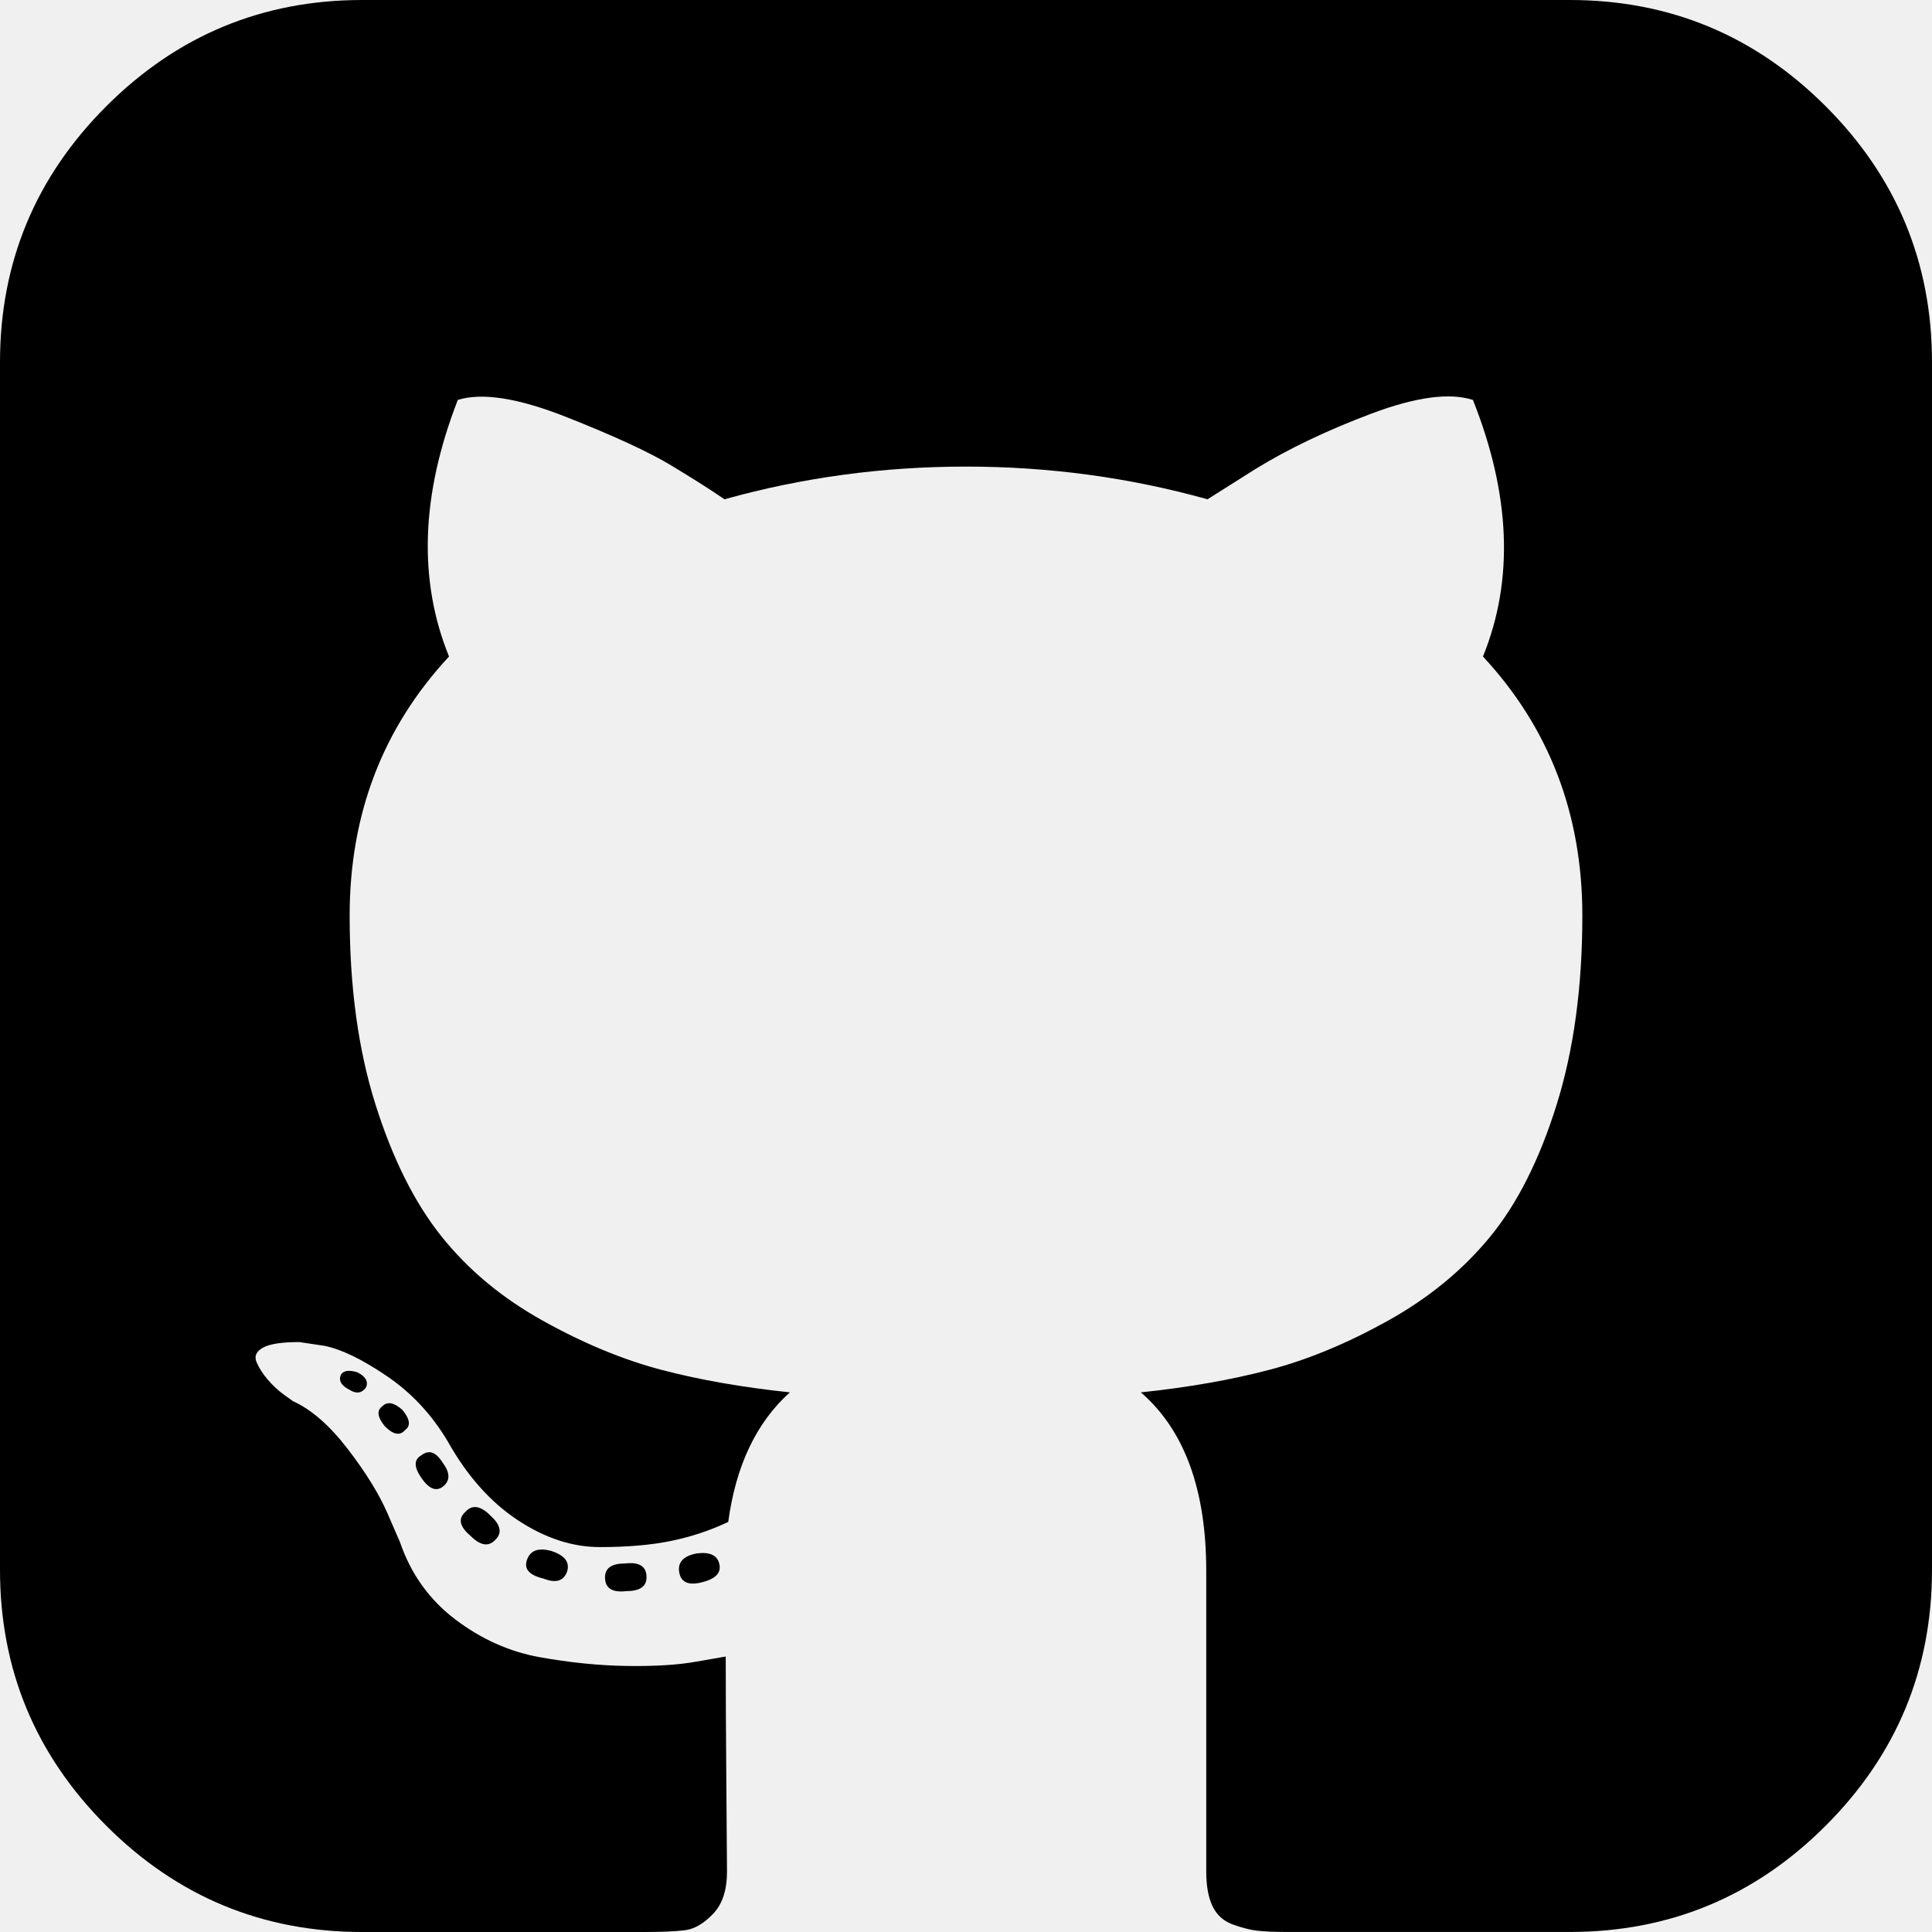
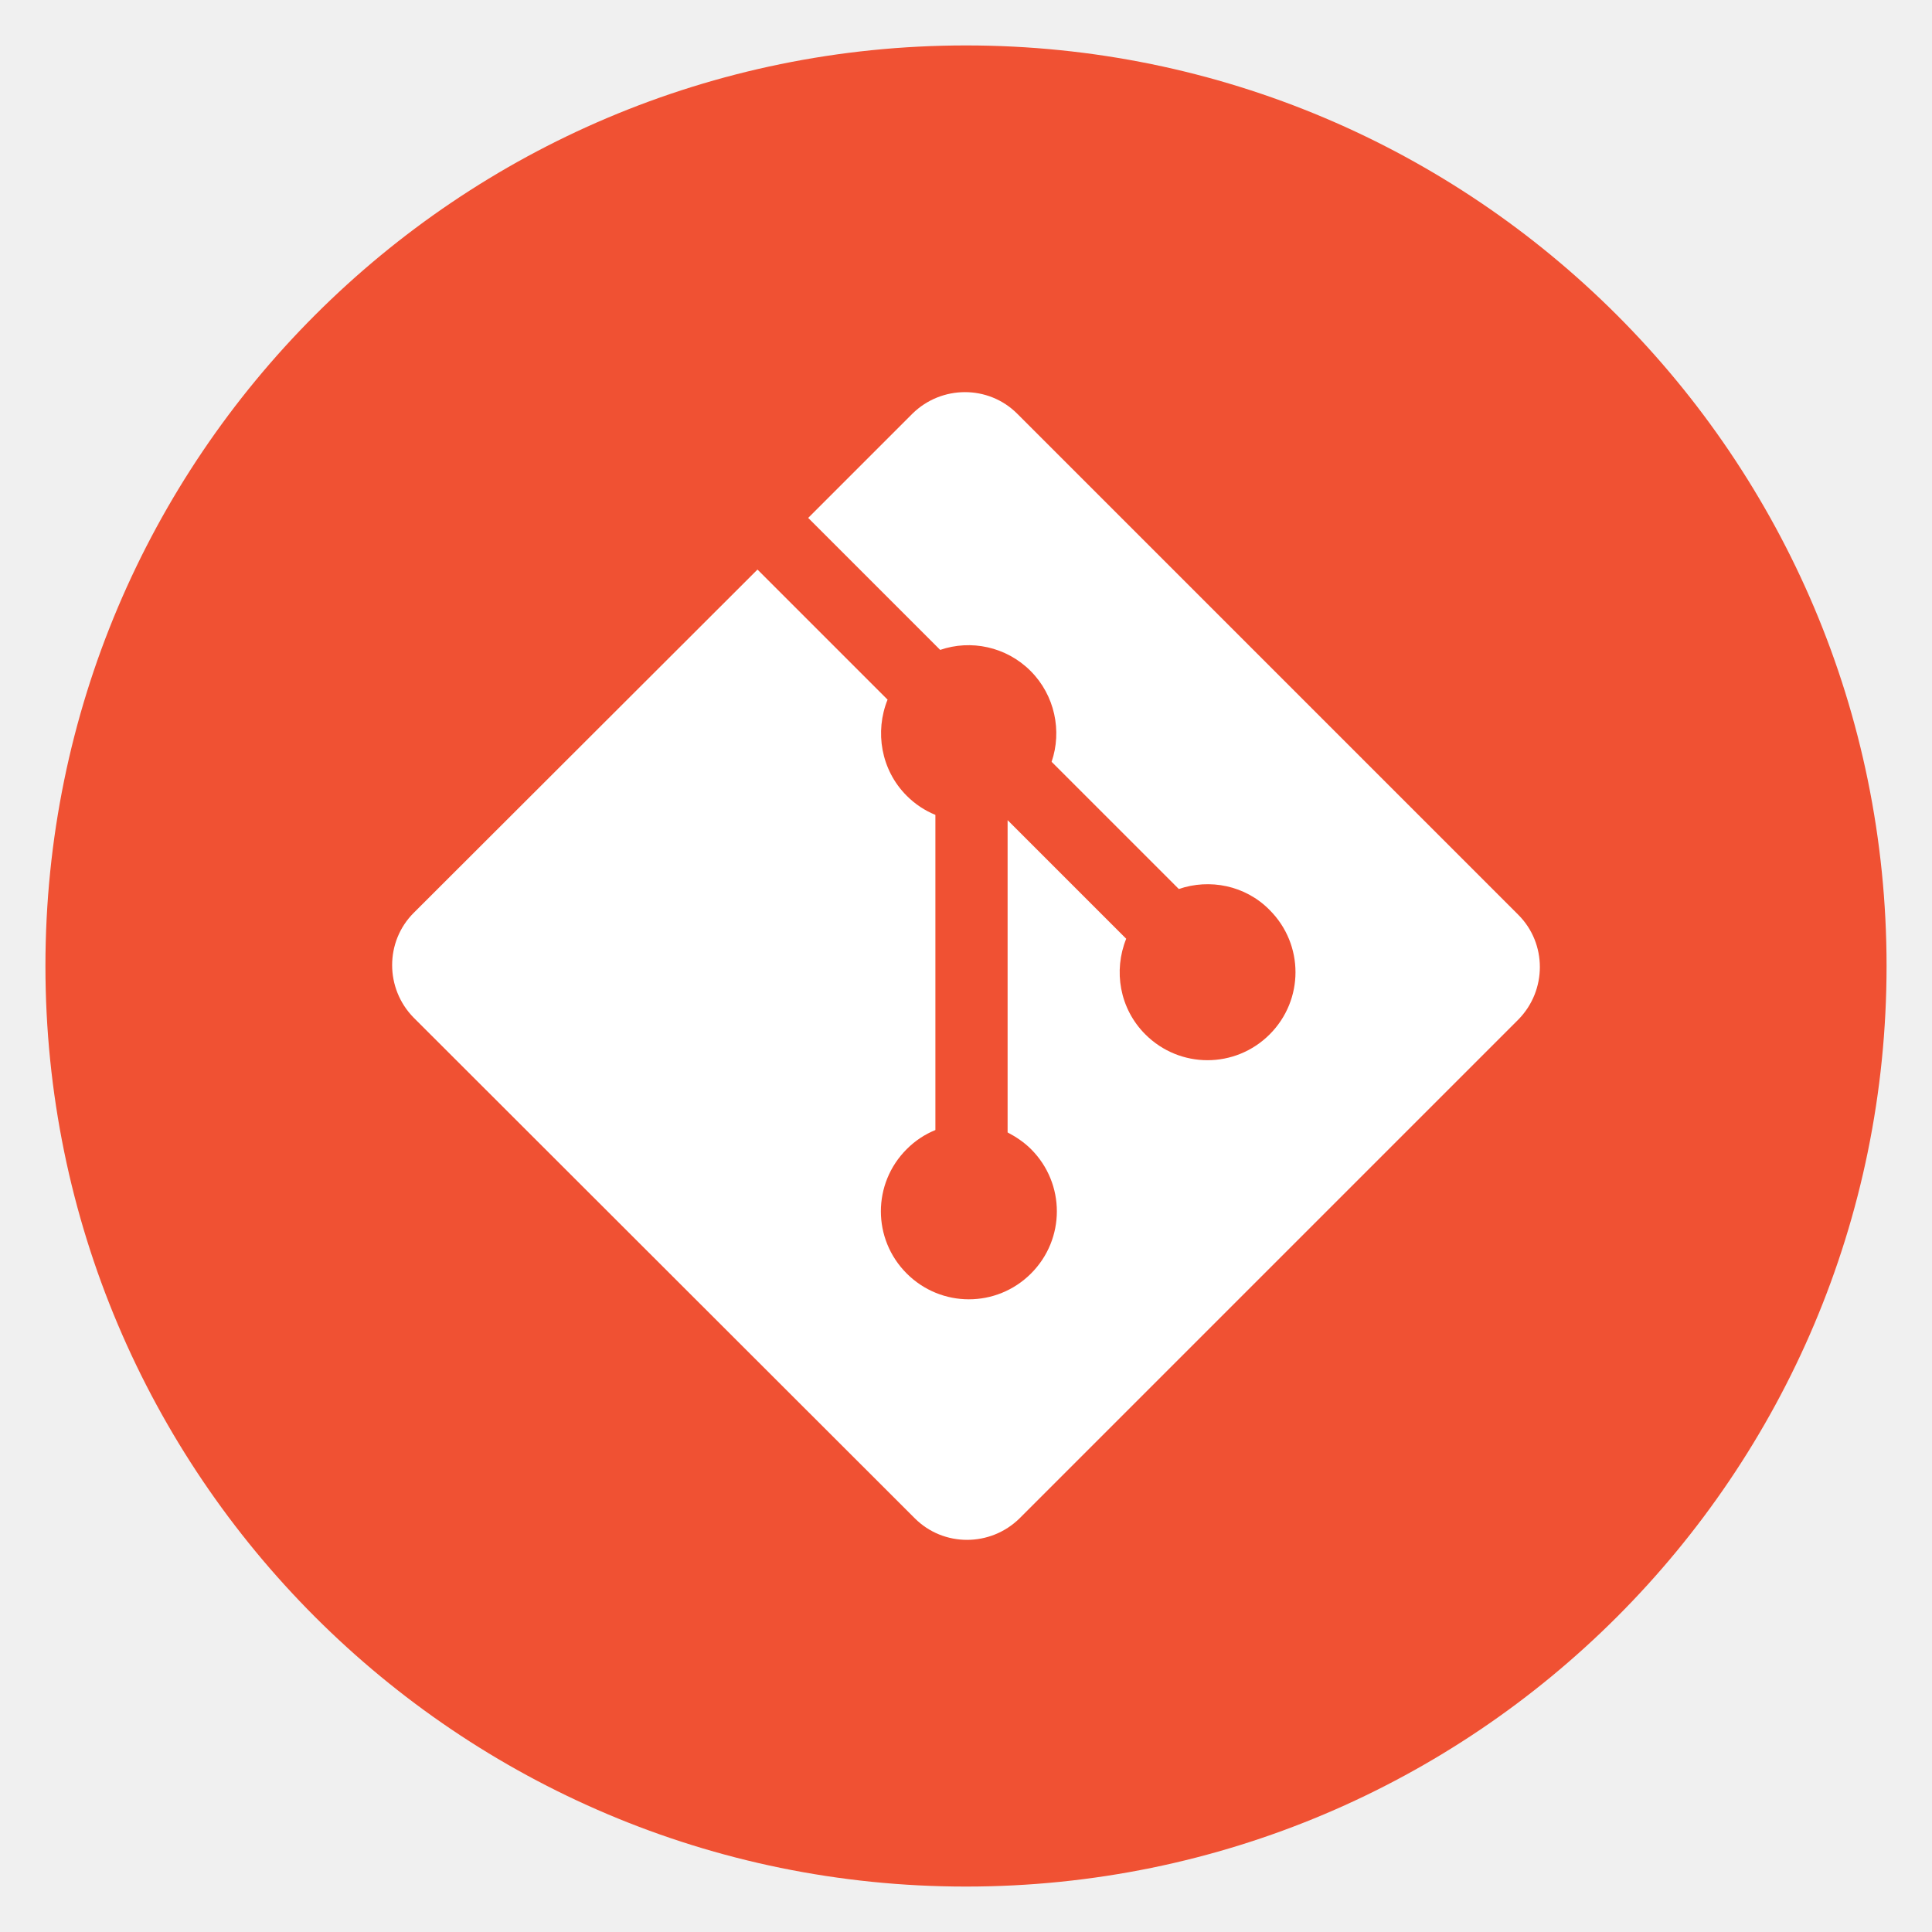
- <svg xmlns="http://www.w3.org/2000/svg" version="1.1" id="Capa_1" x="0px" y="0px" width="438.536px" height="438.536px" viewBox="0 0 438.536 438.536" style="enable-background:new 0 0 438.536 438.536;" xml:space="preserve">
+ <svg xmlns="http://www.w3.org/2000/svg" version="1.1" id="Layer_1" x="0px" y="0px" viewBox="-424.5 -21.5 404 404" style="enable-background:new -424.5 -21.5 404 404;" xml:space="preserve">
+   <style type="text/css">
+ 	.st0{fill:#F05133;}
+ 	.st1{fill:#FFFFFF;}
+ </style>
+   <circle class="st0" cx="-222.5" cy="180.5" r="192.5" />
  <g>
-     <g>
-       <path d="M158.173,352.599c-3.049,0.568-4.381,1.999-3.999,4.281c0.38,2.283,2.093,3.046,5.138,2.283    c3.049-0.76,4.38-2.095,3.997-3.997C162.931,353.074,161.218,352.216,158.173,352.599z" />
-       <path d="M141.898,354.885c-3.046,0-4.568,1.041-4.568,3.139c0,2.474,1.619,3.518,4.853,3.138c3.046,0,4.57-1.047,4.57-3.138    C146.753,355.553,145.134,354.502,141.898,354.885z" />
-       <path d="M119.629,354.022c-0.76,2.095,0.478,3.519,3.711,4.284c2.855,1.137,4.664,0.568,5.424-1.714    c0.572-2.091-0.666-3.61-3.711-4.568C122.197,351.265,120.39,351.922,119.629,354.022z" />
-       <path d="M414.41,24.123C398.326,8.042,378.964,0,356.309,0H82.225C59.577,0,40.208,8.042,24.123,24.123    C8.042,40.207,0,59.576,0,82.225v274.088c0,22.65,8.042,42.017,24.123,58.098c16.084,16.084,35.454,24.126,58.102,24.126h63.953    c4.184,0,7.327-0.144,9.42-0.424c2.092-0.288,4.184-1.526,6.279-3.717c2.096-2.187,3.14-5.376,3.14-9.562    c0-0.568-0.05-7.046-0.144-19.417c-0.097-12.375-0.144-22.176-0.144-29.41l-6.567,1.143c-4.187,0.76-9.469,1.095-15.846,0.999    c-6.374-0.096-12.99-0.76-19.841-1.998c-6.855-1.239-13.229-4.093-19.13-8.562c-5.898-4.477-10.085-10.328-12.56-17.559    l-2.856-6.571c-1.903-4.373-4.899-9.229-8.992-14.554c-4.093-5.332-8.232-8.949-12.419-10.852l-1.999-1.428    c-1.331-0.951-2.568-2.098-3.711-3.429c-1.141-1.335-1.997-2.669-2.568-3.997c-0.571-1.335-0.097-2.43,1.427-3.289    c1.524-0.855,4.281-1.279,8.28-1.279l5.708,0.855c3.808,0.76,8.516,3.042,14.134,6.851c5.614,3.806,10.229,8.754,13.846,14.843    c4.38,7.806,9.657,13.75,15.846,17.843c6.184,4.097,12.419,6.143,18.699,6.143s11.704-0.476,16.274-1.424    c4.565-0.954,8.848-2.385,12.847-4.288c1.713-12.751,6.377-22.559,13.988-29.41c-10.848-1.143-20.602-2.854-29.265-5.14    c-8.658-2.286-17.605-5.995-26.835-11.136c-9.234-5.14-16.894-11.512-22.985-19.13c-6.09-7.618-11.088-17.61-14.987-29.978    c-3.901-12.375-5.852-26.652-5.852-42.829c0-23.029,7.521-42.637,22.557-58.814c-7.044-17.32-6.379-36.732,1.997-58.242    c5.52-1.714,13.706-0.428,24.554,3.855c10.85,4.286,18.794,7.951,23.84,10.992c5.046,3.042,9.089,5.614,12.135,7.71    c17.705-4.949,35.976-7.423,54.818-7.423c18.841,0,37.115,2.474,54.821,7.423l10.849-6.852c7.426-4.57,16.18-8.757,26.269-12.562    c10.088-3.806,17.795-4.854,23.127-3.14c8.562,21.51,9.328,40.922,2.279,58.241c15.036,16.179,22.559,35.786,22.559,58.815    c0,16.18-1.951,30.505-5.852,42.969c-3.898,12.467-8.939,22.463-15.13,29.981c-6.184,7.519-13.894,13.843-23.124,18.986    c-9.232,5.137-18.178,8.853-26.84,11.132c-8.661,2.286-18.414,4.004-29.263,5.147c9.891,8.562,14.839,22.072,14.839,40.538v68.238    c0,3.237,0.472,5.852,1.424,7.851c0.958,1.998,2.478,3.374,4.571,4.141c2.102,0.76,3.949,1.235,5.571,1.424    c1.622,0.191,3.949,0.287,6.995,0.287h63.953c22.648,0,42.018-8.042,58.095-24.126c16.084-16.084,24.126-35.454,24.126-58.102    V82.225C438.533,59.576,430.491,40.204,414.41,24.123z" />
-       <path d="M86.793,319.195c-1.331,0.948-1.141,2.471,0.572,4.565c1.906,1.902,3.427,2.189,4.57,0.855    c1.331-0.948,1.141-2.471-0.575-4.569C89.458,318.336,87.936,318.049,86.793,319.195z" />
-       <path d="M77.374,312.057c-0.57,1.335,0.096,2.478,1.999,3.426c1.521,0.955,2.762,0.767,3.711-0.568    c0.57-1.335-0.096-2.478-1.999-3.433C79.182,310.91,77.945,311.102,77.374,312.057z" />
-       <path d="M95.646,330.331c-1.715,0.948-1.715,2.666,0,5.137c1.713,2.478,3.328,3.142,4.853,1.998c1.714-1.334,1.714-3.142,0-5.427    C98.978,329.571,97.359,328.993,95.646,330.331z" />
-       <path d="M105.641,343.174c-1.714,1.526-1.336,3.327,1.142,5.428c2.281,2.279,4.185,2.566,5.708,0.849    c1.524-1.519,1.143-3.326-1.142-5.42C109.068,341.751,107.164,341.463,105.641,343.174z" />
-     </g>
+     <path class="st1" d="M-107,169.8L-211.8,65c-6-6-15.8-6-21.9,0l-21.8,21.8l27.6,27.6c6.4-2.2,13.8-0.7,18.9,4.4   c5.1,5.1,6.6,12.6,4.4,19l26.6,26.6c6.4-2.2,13.9-0.8,19,4.4c7.2,7.2,7.2,18.8,0,26c-7.2,7.2-18.8,7.2-26,0c-5.4-5.4-6.7-13.3-4-20   l-24.8-24.8v65.3c1.7,0.9,3.4,2,4.9,3.5c7.2,7.2,7.2,18.8,0,26c-7.2,7.2-18.8,7.2-26,0c-7.2-7.2-7.2-18.8,0-26c1.8-1.8,3.8-3.1,6-4   v-65.9c-2.2-0.9-4.2-2.2-6-4c-5.4-5.4-6.7-13.4-4-20.1l-27.2-27.2l-71.9,71.8c-6,6-6,15.8,0,21.9L-233.2,296c6,6,15.8,6,21.9,0   L-107,191.7C-101,185.6-101,175.8-107,169.8z" />
  </g>
-   <g>
- </g>
-   <g>
- </g>
-   <g>
- </g>
-   <g>
- </g>
-   <g>
- </g>
-   <g>
- </g>
-   <g>
- </g>
-   <g>
- </g>
-   <g>
- </g>
-   <g>
- </g>
-   <g>
- </g>
-   <g>
- </g>
-   <g>
- </g>
-   <g>
- </g>
-   <g>
- </g>
</svg>
